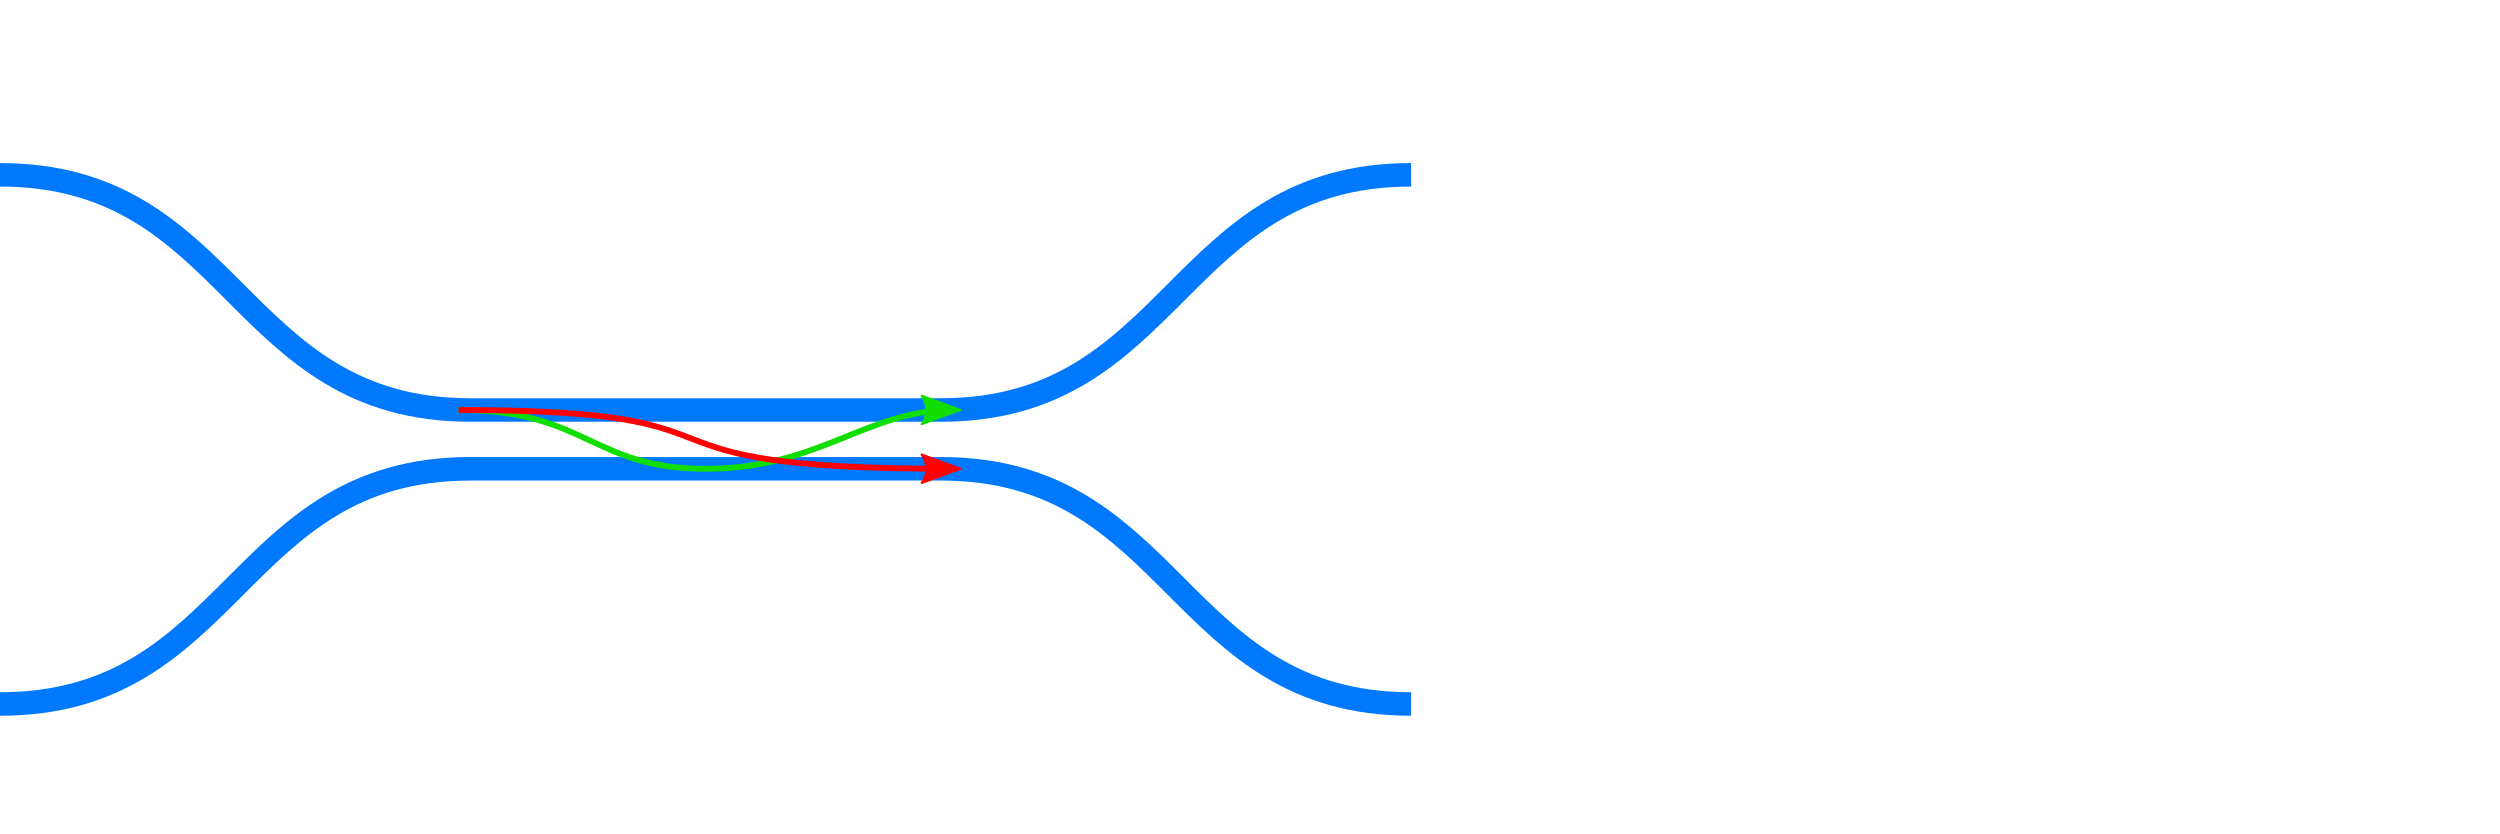
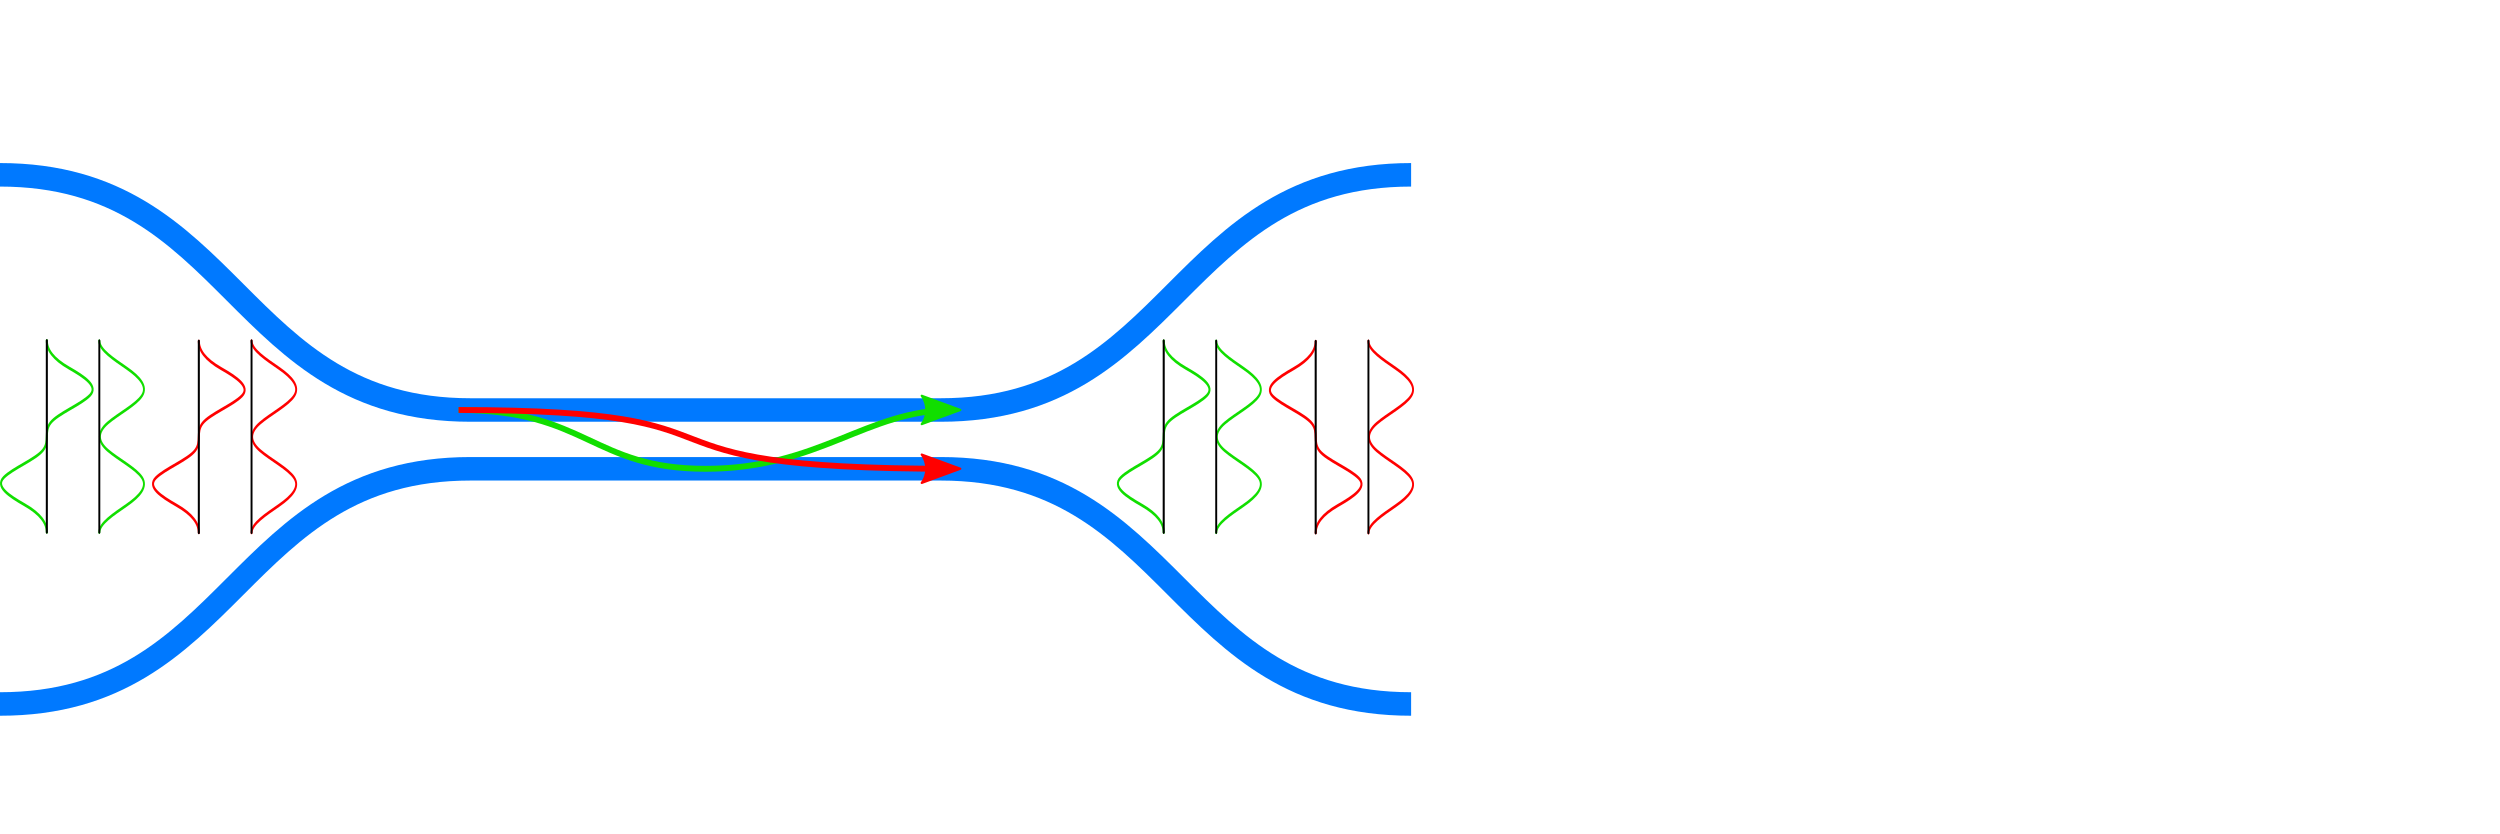
<svg xmlns="http://www.w3.org/2000/svg" width="600mm" height="200mm" viewBox="0 0 2125.984 708.661" id="svg2" version="1.1">
  <defs id="defs4">
-     <marker orient="auto" refY="0.0" refX="0.0" id="marker5456" style="overflow:visible;">
-       <path id="path5458" style="fill-rule:evenodd;stroke-width:0.625;stroke-linejoin:round;stroke:#ff0000;stroke-opacity:1;fill:#ff0000;fill-opacity:1" d="M 8.719,4.034 L -2.207,0.016 L 8.719,-4.002 C 6.973,-1.63 6.983,1.616 8.719,4.034 z " transform="scale(0.6) rotate(180) translate(0,0)" />
+     <marker style="overflow:visible;" id="marker5456" refX="0.0" refY="0.0" orient="auto">
+       <path transform="scale(0.6) rotate(180) translate(0,0)" d="M 8.719,4.034 L -2.207,0.016 L 8.719,-4.002 C 6.973,-1.63 6.983,1.616 8.719,4.034 z " style="fill-rule:evenodd;stroke-width:0.625;stroke-linejoin:round;stroke:#ff0000;stroke-opacity:1;fill:#ff0000;fill-opacity:1" id="path5458" />
    </marker>
-     <marker orient="auto" refY="0.0" refX="0.0" id="marker5404" style="overflow:visible;">
-       <path id="path5406" style="fill-rule:evenodd;stroke-width:0.625;stroke-linejoin:round;stroke:#ff0000;stroke-opacity:1;fill:#ff0000;fill-opacity:1" d="M 8.719,4.034 L -2.207,0.016 L 8.719,-4.002 C 6.973,-1.63 6.983,1.616 8.719,4.034 z " transform="scale(1.1) rotate(180) translate(1,0)" />
+     <marker style="overflow:visible;" id="marker5404" refX="0.0" refY="0.0" orient="auto">
+       <path transform="scale(1.1) rotate(180) translate(1,0)" d="M 8.719,4.034 L -2.207,0.016 L 8.719,-4.002 C 6.973,-1.63 6.983,1.616 8.719,4.034 z " style="fill-rule:evenodd;stroke-width:0.625;stroke-linejoin:round;stroke:#ff0000;stroke-opacity:1;fill:#ff0000;fill-opacity:1" id="path5406" />
    </marker>
-     <marker orient="auto" refY="0.0" refX="0.0" id="marker5358" style="overflow:visible;">
-       <path id="path5360" d="M 0.0,0.0 L 5.0,-5.0 L -12.5,0.0 L 5.0,5.0 L 0.0,0.0 z " style="fill-rule:evenodd;stroke:#ff0000;stroke-width:1pt;stroke-opacity:1;fill:#ff0000;fill-opacity:1" transform="scale(0.4) rotate(180) translate(10,0)" />
+     <marker style="overflow:visible;" id="marker5358" refX="0.0" refY="0.0" orient="auto">
+       <path transform="scale(0.4) rotate(180) translate(10,0)" style="fill-rule:evenodd;stroke:#ff0000;stroke-width:1pt;stroke-opacity:1;fill:#ff0000;fill-opacity:1" d="M 0.0,0.0 L 5.0,-5.0 L -12.5,0.0 L 5.0,5.0 L 0.0,0.0 z " id="path5360" />
    </marker>
-     <marker orient="auto" refY="0.0" refX="0.0" id="Arrow1Mend" style="overflow:visible;">
-       <path id="path4715" d="M 0.0,0.0 L 5.0,-5.0 L -12.5,0.0 L 5.0,5.0 L 0.0,0.0 z " style="fill-rule:evenodd;stroke:#ff0000;stroke-width:1pt;stroke-opacity:1;fill:#ff0000;fill-opacity:1" transform="scale(0.4) rotate(180) translate(10,0)" />
+     <marker style="overflow:visible;" id="Arrow1Mend" refX="0.0" refY="0.0" orient="auto">
+       <path transform="scale(0.4) rotate(180) translate(10,0)" style="fill-rule:evenodd;stroke:#ff0000;stroke-width:1pt;stroke-opacity:1;fill:#ff0000;fill-opacity:1" d="M 0.0,0.0 L 5.0,-5.0 L -12.5,0.0 L 5.0,5.0 L 0.0,0.0 z " id="path4715" />
    </marker>
-     <marker orient="auto" refY="0.0" refX="0.0" id="Arrow2Lend" style="overflow:visible;">
-       <path id="path4727" style="fill-rule:evenodd;stroke-width:0.625;stroke-linejoin:round;stroke:#ff0000;stroke-opacity:1;fill:#ff0000;fill-opacity:1" d="M 8.719,4.034 L -2.207,0.016 L 8.719,-4.002 C 6.973,-1.63 6.983,1.616 8.719,4.034 z " transform="scale(1.1) rotate(180) translate(1,0)" />
+     <marker style="overflow:visible;" id="Arrow2Lend" refX="0.0" refY="0.0" orient="auto">
+       <path transform="scale(1.1) rotate(180) translate(1,0)" d="M 8.719,4.034 L -2.207,0.016 L 8.719,-4.002 C 6.973,-1.63 6.983,1.616 8.719,4.034 z " style="fill-rule:evenodd;stroke-width:0.625;stroke-linejoin:round;stroke:#ff0000;stroke-opacity:1;fill:#ff0000;fill-opacity:1" id="path4727" />
    </marker>
-     <marker orient="auto" refY="0.0" refX="0.0" id="Arrow2Mend" style="overflow:visible;">
-       <path id="path4733" style="fill-rule:evenodd;stroke-width:0.625;stroke-linejoin:round;stroke:#11de00;stroke-opacity:1;fill:#11de00;fill-opacity:1" d="M 8.719,4.034 L -2.207,0.016 L 8.719,-4.002 C 6.973,-1.63 6.983,1.616 8.719,4.034 z " transform="scale(0.6) rotate(180) translate(0,0)" />
+     <marker style="overflow:visible;" id="Arrow2Mend" refX="0.0" refY="0.0" orient="auto">
+       <path transform="scale(0.6) rotate(180) translate(0,0)" d="M 8.719,4.034 L -2.207,0.016 L 8.719,-4.002 C 6.973,-1.63 6.983,1.616 8.719,4.034 z " style="fill-rule:evenodd;stroke-width:0.625;stroke-linejoin:round;stroke:#11de00;stroke-opacity:1;fill:#11de00;fill-opacity:1" id="path4733" />
    </marker>
-     <marker style="overflow:visible;" id="marker5026" refX="0.0" refY="0.0" orient="auto">
-       <path transform="scale(0.8) rotate(180) translate(12.5,0)" style="fill-rule:evenodd;stroke:#ff0000;stroke-width:1pt;stroke-opacity:1;fill:#ff0000;fill-opacity:1" d="M 0.0,0.0 L 5.0,-5.0 L -12.5,0.0 L 5.0,5.0 L 0.0,0.0 z " id="path5028" />
+     <marker orient="auto" refY="0.0" refX="0.0" id="marker5026" style="overflow:visible;">
+       <path id="path5028" d="M 0.0,0.0 L 5.0,-5.0 L -12.5,0.0 L 5.0,5.0 L 0.0,0.0 z " style="fill-rule:evenodd;stroke:#ff0000;stroke-width:1pt;stroke-opacity:1;fill:#ff0000;fill-opacity:1" transform="scale(0.8) rotate(180) translate(12.5,0)" />
    </marker>
  </defs>
-   <g id="layer1" transform="translate(0,-343.7008)">
-     <g id="layer1-3" transform="translate(0,292.3622)">
-       <path id="path4152-9" d="m 1200,200 c -200,0 -200,200 -400,200  l -400,0 c -200,0 -200,-200 -400,-200" style="fill:none;fill-opacity:1;fill-rule:evenodd;stroke:#0079ff;stroke-width:20;stroke-linecap:butt;stroke-linejoin:miter;stroke-miterlimit:4;stroke-dasharray:none;stroke-opacity:1" />
-       <path id="path4152-3-7" d="m 1200,650 c -200,0 -200,-200 -400,-200 l -400,0 c -200,0 -200,200 -400,200" style="fill:none;fill-opacity:1;fill-rule:evenodd;stroke:#0079ff;stroke-width:20;stroke-linecap:butt;stroke-linejoin:miter;stroke-miterlimit:4;stroke-dasharray:none;stroke-opacity:1" />
-       <path style="fill:none;fill-rule:evenodd;stroke:#11de00;stroke-width:5;stroke-linecap:butt;stroke-linejoin:miter;stroke-opacity:1;stroke-miterlimit:4;stroke-dasharray:none;marker-end:url(#Arrow2Mend)" d="m 390,400 c 108.95,0 113.331,50 210,50 96.669,0 136.639,-50 210,-50" id="path4700" />
-       <path style="fill:none;fill-rule:evenodd;stroke:#ff0000;stroke-width:5;stroke-linecap:butt;stroke-linejoin:miter;stroke-opacity:1;stroke-miterlimit:4;stroke-dasharray:none;marker-end:url(#marker5456)" d="m 390,400 c 275.745,0 116.981,50 420,50" id="path4990" />
+   <g transform="translate(0,-343.7008)" id="layer1">
+     <g transform="translate(0,292.3622)" id="layer1-3">
+       <path style="fill:none;fill-opacity:1;fill-rule:evenodd;stroke:#0079ff;stroke-width:20;stroke-linecap:butt;stroke-linejoin:miter;stroke-miterlimit:4;stroke-dasharray:none;stroke-opacity:1" d="m 1200,200 c -200,0 -200,200 -400,200  l -400,0 c -200,0 -200,-200 -400,-200" id="path4152-9" />
+       <path style="fill:none;fill-opacity:1;fill-rule:evenodd;stroke:#0079ff;stroke-width:20;stroke-linecap:butt;stroke-linejoin:miter;stroke-miterlimit:4;stroke-dasharray:none;stroke-opacity:1" d="m 1200,650 c -200,0 -200,-200 -400,-200 l -400,0 c -200,0 -200,200 -400,200" id="path4152-3-7" />
+       <path id="path4700" d="m 390,400 c 108.95,0 113.331,50 210,50 96.669,0 136.639,-50 210,-50" style="fill:none;fill-rule:evenodd;stroke:#11de00;stroke-width:5;stroke-linecap:butt;stroke-linejoin:miter;stroke-opacity:1;stroke-miterlimit:4;stroke-dasharray:none;marker-end:url(#Arrow2Mend)" />
+       <path id="path4990" d="m 390,400 c 275.745,0 116.981,50 420,50" style="fill:none;fill-rule:evenodd;stroke:#ff0000;stroke-width:5;stroke-linecap:butt;stroke-linejoin:miter;stroke-opacity:1;stroke-miterlimit:4;stroke-dasharray:none;marker-end:url(#marker5456)" />
+     </g>
+     <g id="g5587" transform="translate(-362.8097,149.8702)">
+       <g id="g4421-7" transform="matrix(0.3200496,0,0,0.4858497,270.8617,136.3844)">
+         <g id="g4484" transform="matrix(0,1,-1,0,1501.098,350.7074)">
+           <g transform="translate(-43.38739,-35.32403)" id="g5548">
+             <path style="opacity:1;fill:none;fill-opacity:1;fill-rule:nonzero;stroke:#11de00;stroke-width:5.151;stroke-linecap:round;stroke-linejoin:miter;stroke-miterlimit:4;stroke-dasharray:none;stroke-dashoffset:0;stroke-opacity:1" d="m 407.51,985.219 c 15.97,-0.032 31.94,-38.143 47.91,-72.973 15.97,-34.83 31.94,-55.966 47.91,-40.497 15.97,15.469 31.94,63.05 47.91,90.996 15.97,27.946 31.94,27.906 47.91,0 15.97,-27.906 31.94,-75.469 47.91,-90.996 15.97,-15.527 31.94,5.681 47.91,40.497 15.97,34.816 31.94,72.941 47.91,72.973" title="sin(x)*sin(x)" id="path4371-9" />
+             <path id="path4414-0" d="m 407.592,985.219 334.846,-0.01" style="fill:none;fill-rule:evenodd;stroke:#000000;stroke-width:5.151;stroke-linecap:round;stroke-linejoin:miter;stroke-miterlimit:4;stroke-dasharray:none;stroke-opacity:1" />
+           </g>
+         </g>
+       </g>
+       <g transform="matrix(0,1.017954,-0.6990305,0,1066.969,102.7119)" id="g5552">
+         <path id="path5513" title="sin(x)*sin(x)*sin(x)" d="m 374.098,950.365 c 7.619,-10e-6 15.237,-7.678 22.856,-27.005 7.619,-19.327 15.237,-36.066 22.856,-25.358 7.619,10.709 15.237,39.13 22.856,47.747 7.619,8.617 15.237,0.642 22.856,9.231 7.618,8.589 15.237,37.001 22.856,47.747 7.619,10.746 15.237,-6.024 22.856,-25.358 7.619,-19.333 15.237,-27.005 22.856,-27.005" style="opacity:1;fill:none;fill-opacity:1;fill-rule:nonzero;stroke:#11de00;stroke-width:2.5;stroke-linecap:round;stroke-linejoin:miter;stroke-miterlimit:4;stroke-dasharray:none;stroke-dashoffset:0;stroke-opacity:1" />
+         <path style="fill:none;fill-rule:evenodd;stroke:#000000;stroke-width:2.5;stroke-linecap:round;stroke-linejoin:miter;stroke-miterlimit:4;stroke-dasharray:none;stroke-opacity:1" d="m 374.098,950.365 159.989,0" id="path5546" />
+       </g>
+     </g>
+     <g id="g5597" transform="translate(-225.6667,-161.5877)">
+       <g id="g4421" transform="matrix(0,0.4867149,-0.3200347,0,754.8848,596.8034)">
+         <g id="g4462">
+           <path id="path4371" title="sin(x)*sin(x)" d="m 407.51,985.219 c 15.97,-0.032 31.94,-38.143 47.91,-72.973 15.97,-34.83 31.94,-55.966 47.91,-40.497 15.97,15.469 31.94,63.05 47.91,90.996 15.97,27.946 31.94,27.906 47.91,0 15.97,-27.906 31.94,-75.469 47.91,-90.996 15.97,-15.527 31.94,5.681 47.91,40.497 15.97,34.816 31.94,72.941 47.91,72.973" style="opacity:1;fill:none;fill-opacity:1;fill-rule:nonzero;stroke:#ff0000;stroke-width:5.151;stroke-linecap:round;stroke-linejoin:miter;stroke-miterlimit:4;stroke-dasharray:none;stroke-dashoffset:0;stroke-opacity:1" />
+           <path style="fill:none;fill-rule:evenodd;stroke:#000000;stroke-width:5.151;stroke-linecap:round;stroke-linejoin:miter;stroke-miterlimit:4;stroke-dasharray:none;stroke-opacity:1" d="m 407.592,985.219 334.846,-0.01" id="path4414" />
+         </g>
+       </g>
+       <g transform="matrix(0,1.017954,-0.6990305,0,1061.083,414.5894)" id="g5552-2">
+         <g transform="translate(0,2.861105)" id="g5583">
+           <path style="opacity:1;fill:none;fill-opacity:1;fill-rule:nonzero;stroke:#ff0000;stroke-width:2.5;stroke-linecap:round;stroke-linejoin:miter;stroke-miterlimit:4;stroke-dasharray:none;stroke-dashoffset:0;stroke-opacity:1" d="m 374.098,950.365 c 7.619,-10e-6 15.237,-7.678 22.856,-27.005 7.619,-19.327 15.237,-36.066 22.856,-25.358 7.619,10.709 15.237,39.13 22.856,47.747 7.619,8.617 15.237,0.642 22.856,9.231 7.618,8.589 15.237,37.001 22.856,47.747 7.619,10.746 15.237,-6.024 22.856,-25.358 7.619,-19.333 15.237,-27.005 22.856,-27.005" title="sin(x)*sin(x)*sin(x)" id="path5513-8" />
+           <path id="path5546-7" d="m 374.098,950.365 159.989,0" style="fill:none;fill-rule:evenodd;stroke:#000000;stroke-width:2.5;stroke-linecap:round;stroke-linejoin:miter;stroke-miterlimit:4;stroke-dasharray:none;stroke-opacity:1" />
+         </g>
+       </g>
+     </g>
+     <g id="g5587-1" transform="translate(586.9791,150.0493)">
+       <g id="g4421-7-7" transform="matrix(0.3200496,0,0,0.4858497,270.8617,136.3844)">
+         <g id="g4484-7" transform="matrix(0,1,-1,0,1501.098,350.7074)">
+           <g transform="translate(-43.38739,-35.32403)" id="g5548-9">
+             <path style="opacity:1;fill:none;fill-opacity:1;fill-rule:nonzero;stroke:#11de00;stroke-width:5.151;stroke-linecap:round;stroke-linejoin:miter;stroke-miterlimit:4;stroke-dasharray:none;stroke-dashoffset:0;stroke-opacity:1" d="m 407.51,985.219 c 15.97,-0.032 31.94,-38.143 47.91,-72.973 15.97,-34.83 31.94,-55.966 47.91,-40.497 15.97,15.469 31.94,63.05 47.91,90.996 15.97,27.946 31.94,27.906 47.91,0 15.97,-27.906 31.94,-75.469 47.91,-90.996 15.97,-15.527 31.94,5.681 47.91,40.497 15.97,34.816 31.94,72.941 47.91,72.973" title="sin(x)*sin(x)" id="path4371-9-2" />
+             <path id="path4414-0-0" d="m 407.592,985.219 334.846,-0.01" style="fill:none;fill-rule:evenodd;stroke:#000000;stroke-width:5.151;stroke-linecap:round;stroke-linejoin:miter;stroke-miterlimit:4;stroke-dasharray:none;stroke-opacity:1" />
+           </g>
+         </g>
+       </g>
+       <g transform="matrix(0,1.017954,-0.6990305,0,1066.969,102.7119)" id="g5552-8">
+         <path id="path5513-6" title="sin(x)*sin(x)*sin(x)" d="m 374.098,950.365 c 7.619,-10e-6 15.237,-7.678 22.856,-27.005 7.619,-19.327 15.237,-36.066 22.856,-25.358 7.619,10.709 15.237,39.13 22.856,47.747 7.619,8.617 15.237,0.642 22.856,9.231 7.618,8.589 15.237,37.001 22.856,47.747 7.619,10.746 15.237,-6.024 22.856,-25.358 7.619,-19.333 15.237,-27.005 22.856,-27.005" style="opacity:1;fill:none;fill-opacity:1;fill-rule:nonzero;stroke:#11de00;stroke-width:2.5;stroke-linecap:round;stroke-linejoin:miter;stroke-miterlimit:4;stroke-dasharray:none;stroke-dashoffset:0;stroke-opacity:1" />
+         <path style="fill:none;fill-rule:evenodd;stroke:#000000;stroke-width:2.5;stroke-linecap:round;stroke-linejoin:miter;stroke-miterlimit:4;stroke-dasharray:none;stroke-opacity:1" d="m 374.098,950.365 159.989,0" id="path5546-72" />
+       </g>
+     </g>
+     <g id="g5597-9" transform="translate(724.1221,-161.4087)">
+       <g id="g4421-1" transform="matrix(0,0.4867149,-0.3200347,0,754.8848,596.8034)">
+         <g id="g4462-5">
+           <path id="path4371-8" title="sin(x)*sin(x)" d="m 407.51,985.219 c 15.97,-0.032 31.94,-38.143 47.91,-72.973 15.97,-34.83 31.94,-55.966 47.91,-40.497 15.97,15.469 31.94,63.05 47.91,90.996 15.97,27.946 31.94,27.906 47.91,0 15.97,-27.906 31.94,-75.469 47.91,-90.996 15.97,-15.527 31.94,5.681 47.91,40.497 15.97,34.816 31.94,72.941 47.91,72.973" style="opacity:1;fill:none;fill-opacity:1;fill-rule:nonzero;stroke:#ff0000;stroke-width:5.151;stroke-linecap:round;stroke-linejoin:miter;stroke-miterlimit:4;stroke-dasharray:none;stroke-dashoffset:0;stroke-opacity:1" />
+           <path style="fill:none;fill-rule:evenodd;stroke:#000000;stroke-width:5.151;stroke-linecap:round;stroke-linejoin:miter;stroke-miterlimit:4;stroke-dasharray:none;stroke-opacity:1" d="m 407.592,985.219 334.846,-0.01" id="path4414-9" />
+         </g>
+       </g>
+       <g transform="matrix(0,1.017954,-0.6990305,0,1061.083,414.5894)" id="g5552-2-7">
+         <g transform="matrix(1,0,0,-1,0,1903.607)" id="g5583-7">
+           <path style="opacity:1;fill:none;fill-opacity:1;fill-rule:nonzero;stroke:#ff0000;stroke-width:2.5;stroke-linecap:round;stroke-linejoin:miter;stroke-miterlimit:4;stroke-dasharray:none;stroke-dashoffset:0;stroke-opacity:1" d="m 374.098,950.365 c 7.619,-10e-6 15.237,-7.678 22.856,-27.005 7.619,-19.327 15.237,-36.066 22.856,-25.358 7.619,10.709 15.237,39.13 22.856,47.747 7.619,8.617 15.237,0.642 22.856,9.231 7.618,8.589 15.237,37.001 22.856,47.747 7.619,10.746 15.237,-6.024 22.856,-25.358 7.619,-19.333 15.237,-27.005 22.856,-27.005" title="sin(x)*sin(x)*sin(x)" id="path5513-8-4" />
+           <path id="path5546-7-6" d="m 374.098,950.365 159.989,0" style="fill:none;fill-rule:evenodd;stroke:#000000;stroke-width:2.5;stroke-linecap:round;stroke-linejoin:miter;stroke-miterlimit:4;stroke-dasharray:none;stroke-opacity:1" />
+         </g>
+       </g>
    </g>
  </g>
</svg>
